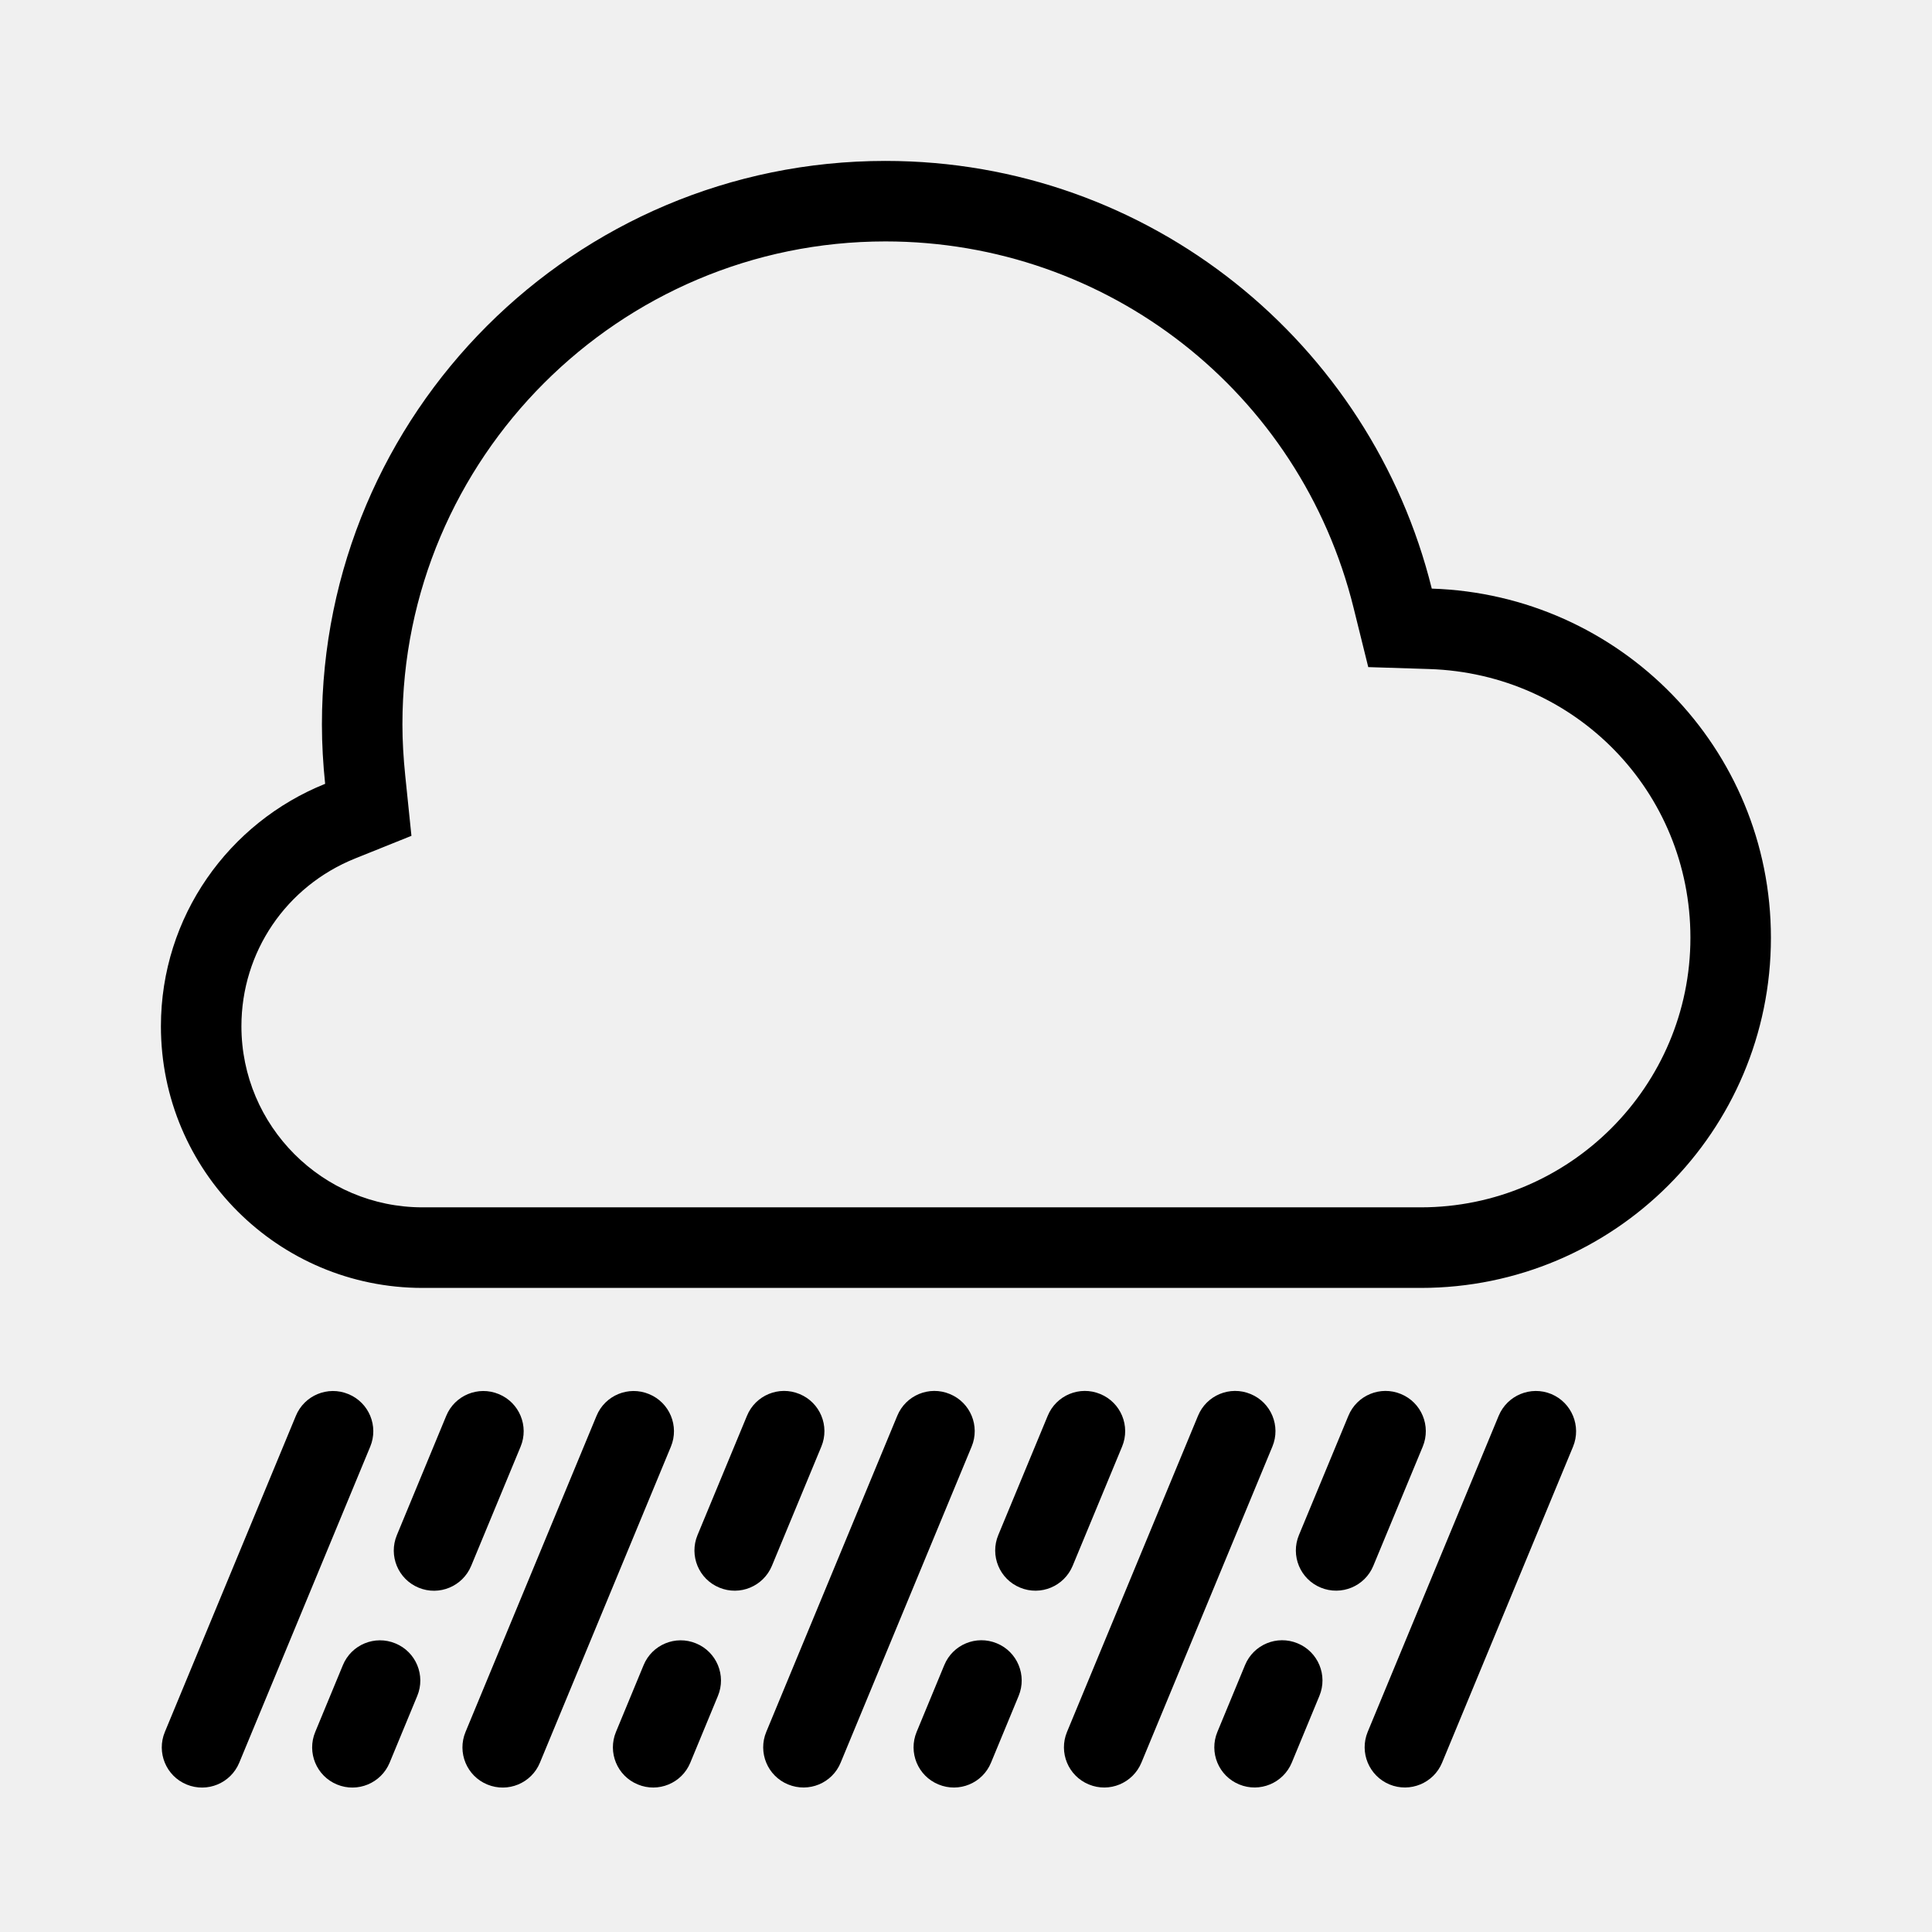
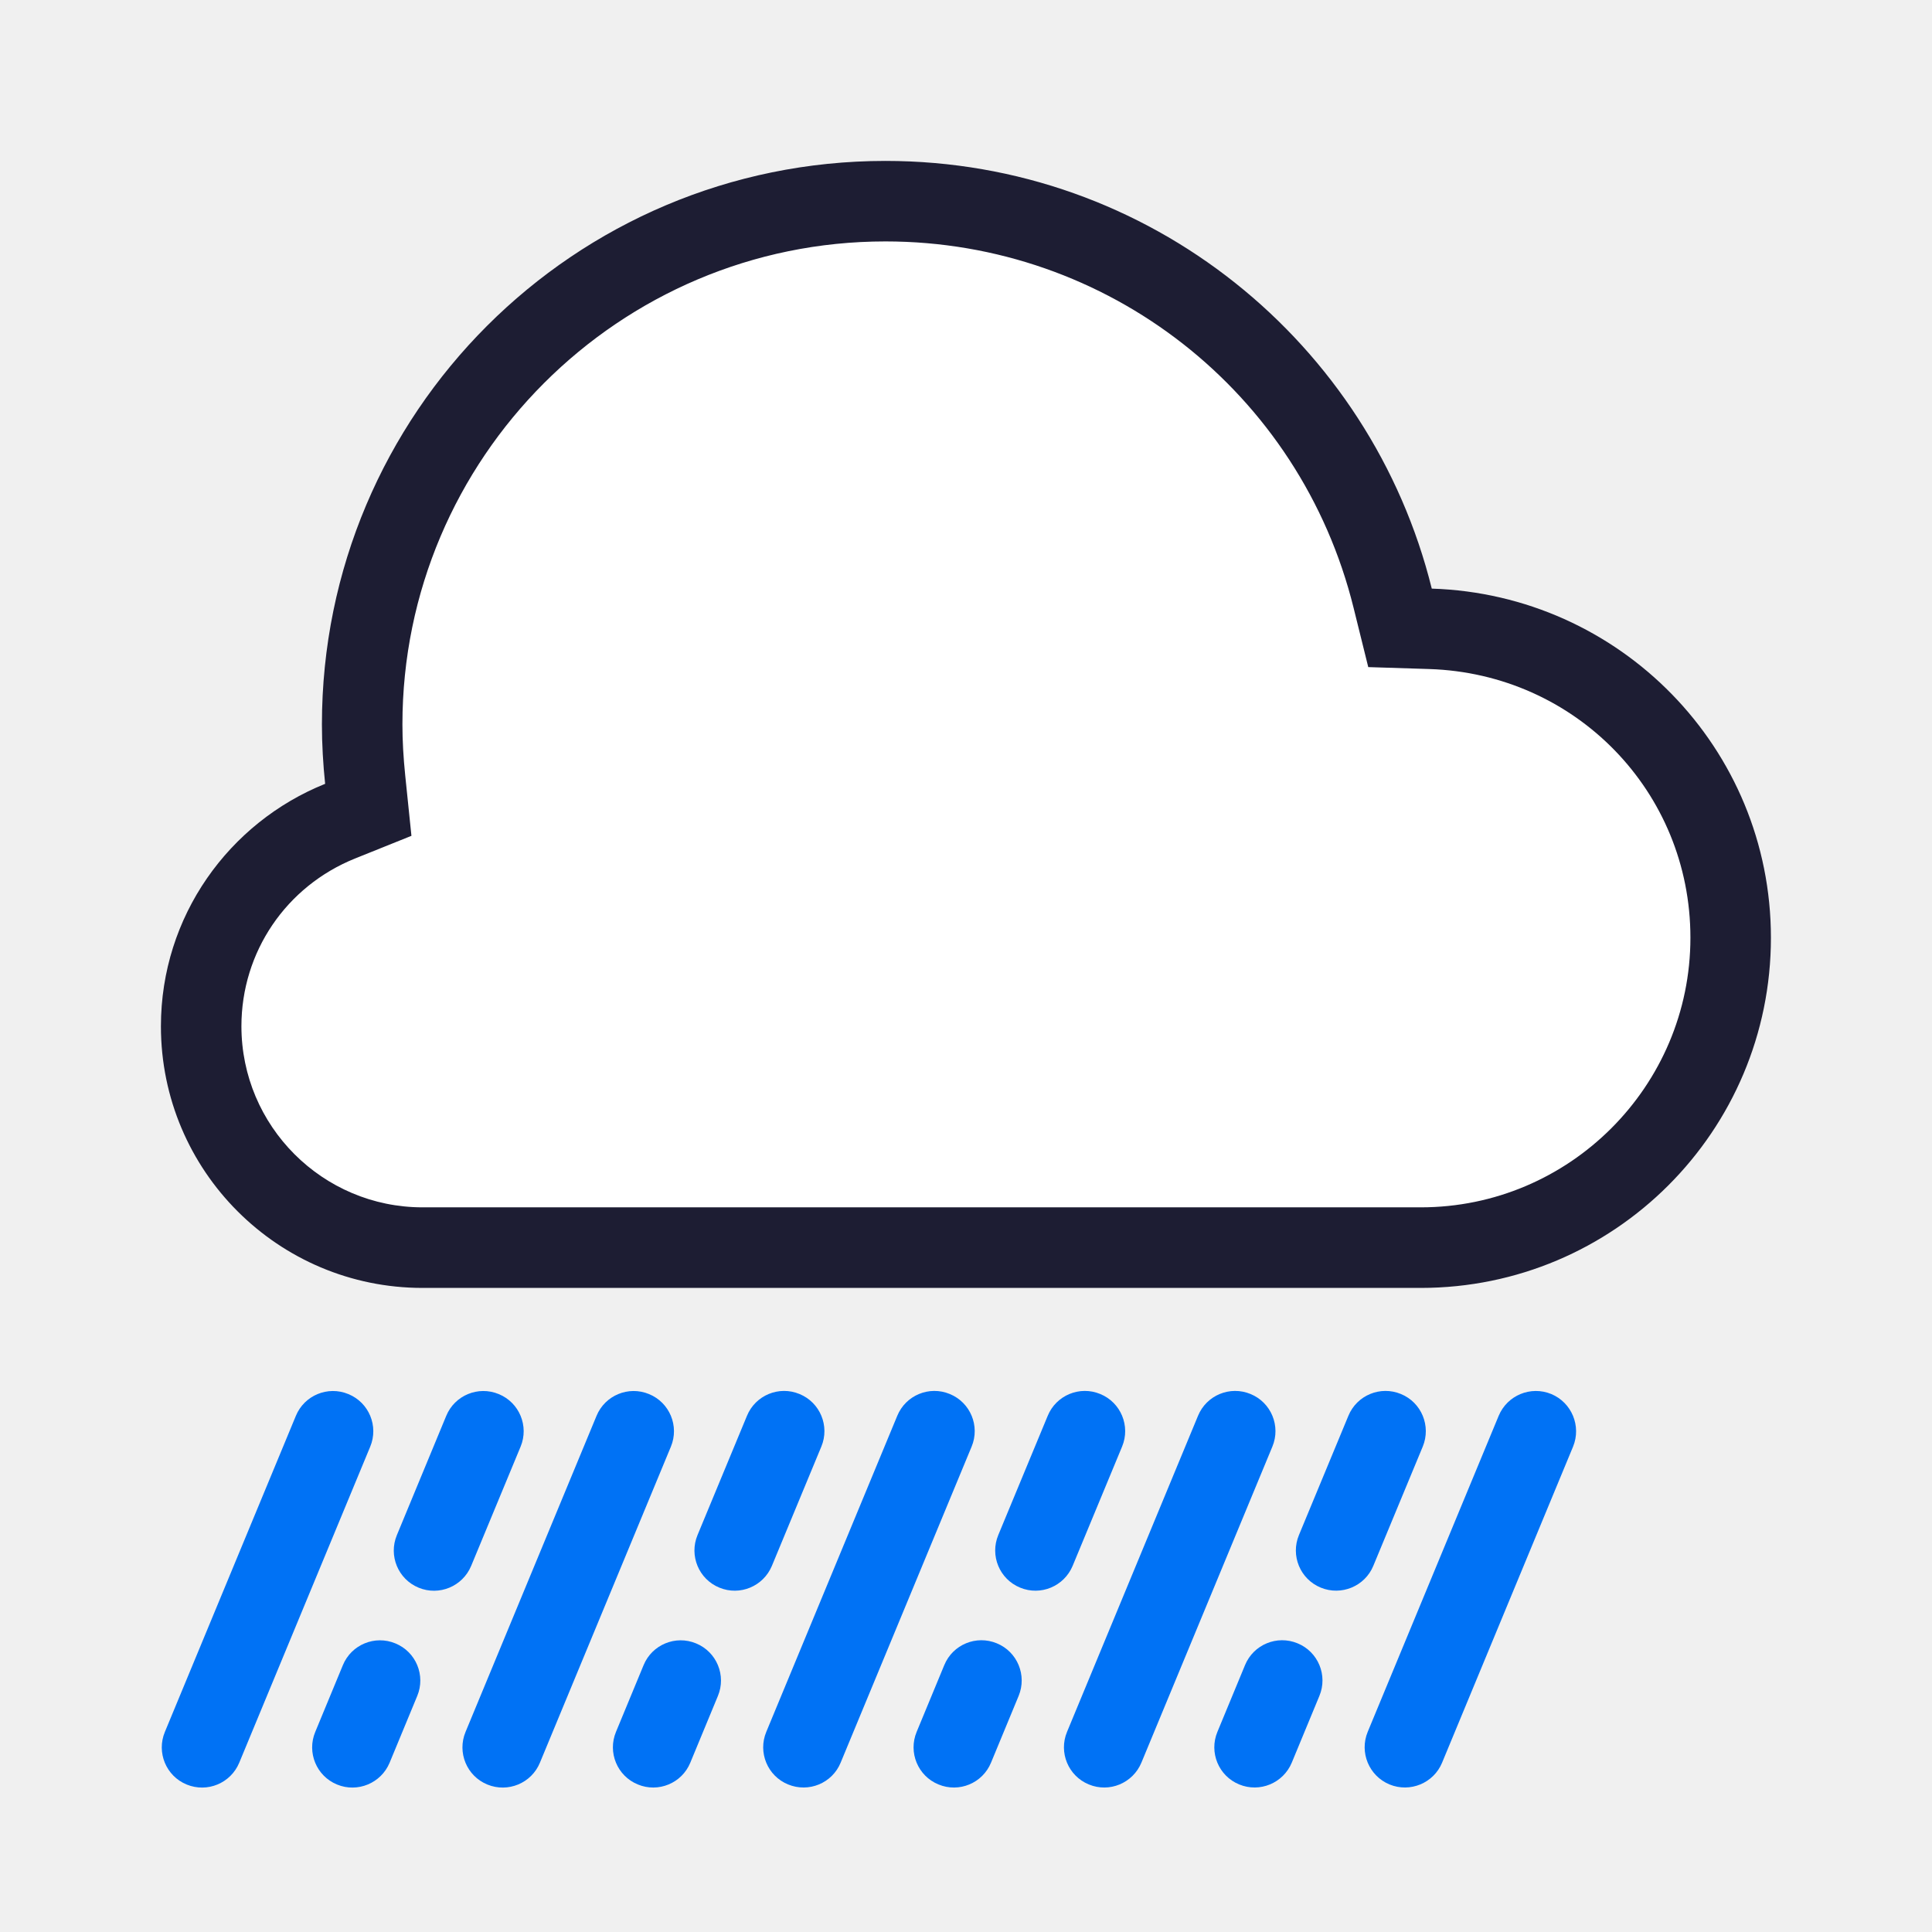
<svg xmlns="http://www.w3.org/2000/svg" version="1.1" id="rain_x5F_heavy" x="0px" y="0px" viewBox="0 0 24 24" enable-background="new 0 0 24 24" xml:space="preserve">
-   <rect fill="none" width="24" height="24" />
-   <path fill-rule="evenodd" clip-rule="evenodd" d="M17.261,22.167L17.261,22.167c-0.255-0.106-0.376-0.398-0.271-0.653  l1.627-3.926c0.106-0.255,0.398-0.376,0.653-0.271c0.255,0.106,0.376,0.399,0.271,0.654l-1.627,3.926  C17.809,22.151,17.516,22.272,17.261,22.167 M2.972,21.897l1.627-3.926c0.106-0.255-0.015-0.548-0.271-0.653  c-0.255-0.106-0.548,0.015-0.653,0.271l-1.627,3.926c-0.106,0.255,0.015,0.548,0.271,0.653  S2.866,22.152,2.972,21.897 M6.707,21.897l1.627-3.926c0.106-0.255-0.015-0.548-0.271-0.653  c-0.255-0.106-0.548,0.015-0.653,0.271l-1.627,3.926c-0.106,0.255,0.015,0.548,0.271,0.653  C6.309,22.273,6.602,22.152,6.707,21.897 M10.443,21.896l1.627-3.926c0.106-0.255-0.015-0.548-0.271-0.653  c-0.255-0.106-0.548,0.015-0.653,0.271l-1.627,3.926c-0.106,0.255,0.015,0.548,0.271,0.653  S10.338,22.152,10.443,21.896 M14.179,21.896l1.627-3.926c0.106-0.255-0.015-0.548-0.271-0.653  c-0.255-0.106-0.548,0.015-0.653,0.271l-1.627,3.926c-0.106,0.255,0.015,0.548,0.271,0.653  C13.781,22.273,14.073,22.151,14.179,21.896 M16.047,21.896l0.343-0.829c0.106-0.255-0.015-0.548-0.271-0.653  c-0.255-0.106-0.548,0.015-0.653,0.271l-0.343,0.829c-0.106,0.255,0.015,0.548,0.271,0.653  C15.649,22.272,15.941,22.151,16.047,21.896 M12.311,21.896l0.343-0.829c0.105-0.255-0.015-0.548-0.271-0.653  c-0.255-0.106-0.548,0.015-0.653,0.271l-0.343,0.829c-0.106,0.255,0.015,0.548,0.271,0.653  C11.913,22.273,12.206,22.152,12.311,21.896 M8.575,21.897l0.343-0.829c0.106-0.255-0.015-0.548-0.271-0.653  C8.393,20.309,8.1,20.43,7.995,20.685l-0.343,0.829c-0.106,0.255,0.015,0.548,0.271,0.653  C8.177,22.273,8.47,22.152,8.575,21.897 M4.84,21.897l0.343-0.829c0.106-0.255-0.015-0.548-0.271-0.653  c-0.255-0.106-0.548,0.015-0.653,0.271l-0.343,0.829c-0.106,0.255,0.015,0.548,0.271,0.653  C4.441,22.273,4.734,22.152,4.84,21.897 M17.06,19.451l0.614-1.481c0.105-0.255-0.015-0.548-0.271-0.653  c-0.255-0.106-0.548,0.015-0.653,0.271l-0.614,1.481c-0.106,0.255,0.015,0.548,0.271,0.653  C16.662,19.827,16.955,19.706,17.06,19.451 M13.325,19.451l0.614-1.481c0.106-0.255-0.015-0.548-0.271-0.653  c-0.255-0.106-0.548,0.015-0.653,0.271l-0.614,1.481c-0.106,0.255,0.015,0.548,0.271,0.653  C12.927,19.828,13.219,19.706,13.325,19.451 M9.589,19.451l0.614-1.481c0.106-0.255-0.015-0.548-0.271-0.653  c-0.255-0.106-0.548,0.015-0.653,0.271l-0.614,1.481c-0.106,0.255,0.015,0.548,0.271,0.653  C9.191,19.828,9.483,19.706,9.589,19.451 M5.853,19.452l0.614-1.481c0.106-0.255-0.015-0.548-0.271-0.653  c-0.255-0.106-0.548,0.015-0.653,0.271l-0.613,1.481c-0.106,0.255,0.015,0.548,0.271,0.653  C5.455,19.828,5.747,19.707,5.853,19.452" />
  <g>
-     <path d="M10.999,2.999c2.761,0,5.153,1.872,5.816,4.553l0.182,0.735l0.757,0.024   c1.819,0.058,3.245,1.524,3.245,3.337c0,1.847-1.503,3.35-3.35,3.35h-12.4c-1.241,0-2.25-1.009-2.25-2.25   c0-0.921,0.555-1.739,1.413-2.084l0.699-0.281L5.034,9.635C5.011,9.409,4.999,9.201,4.999,8.999   C4.999,5.691,7.691,2.999,10.999,2.999 M10.999,1.999c-3.866,0-7,3.133-7,7c0,0.25,0.015,0.496,0.04,0.738   c-1.194,0.48-2.04,1.645-2.04,3.012c0,1.794,1.455,3.25,3.25,3.25h12.4c2.403,0,4.35-1.948,4.35-4.35   c0-2.356-1.875-4.263-4.213-4.337C17.031,4.263,14.283,1.999,10.999,1.999L10.999,1.999z" />
+     <rect fill="none" width="24" height="24" />
+     <path fill-rule="evenodd" clip-rule="evenodd" fill="#0072F5" d="M17.261,22.167L17.261,22.167   c-0.255-0.106-0.376-0.398-0.271-0.653l1.627-3.926c0.106-0.255,0.398-0.376,0.653-0.271   c0.255,0.106,0.376,0.399,0.271,0.654l-1.627,3.926C17.809,22.151,17.516,22.272,17.261,22.167 M2.972,21.897   l1.627-3.926c0.106-0.255-0.015-0.548-0.271-0.653c-0.255-0.106-0.548,0.015-0.653,0.271l-1.627,3.926   c-0.106,0.255,0.015,0.548,0.271,0.653S2.866,22.152,2.972,21.897 M6.707,21.897l1.627-3.926   c0.106-0.255-0.015-0.548-0.271-0.653c-0.255-0.106-0.548,0.015-0.653,0.271l-1.627,3.926   c-0.106,0.255,0.015,0.548,0.271,0.653C6.309,22.273,6.602,22.152,6.707,21.897 M10.443,21.896l1.627-3.926   c0.106-0.255-0.015-0.548-0.271-0.653c-0.255-0.106-0.548,0.015-0.653,0.271l-1.627,3.926   c-0.106,0.255,0.015,0.548,0.271,0.653S10.338,22.152,10.443,21.896 M14.179,21.896l1.627-3.926   c0.106-0.255-0.015-0.548-0.271-0.653c-0.255-0.106-0.548,0.015-0.653,0.271l-1.627,3.926   c-0.106,0.255,0.015,0.548,0.271,0.653C13.781,22.273,14.073,22.151,14.179,21.896 M16.047,21.896l0.343-0.829   c0.106-0.255-0.015-0.548-0.271-0.653c-0.255-0.106-0.548,0.015-0.653,0.271l-0.343,0.829   c-0.106,0.255,0.015,0.548,0.271,0.653C15.649,22.272,15.941,22.151,16.047,21.896 M12.311,21.896l0.343-0.829   c0.105-0.255-0.015-0.548-0.271-0.653c-0.255-0.106-0.548,0.015-0.653,0.271l-0.343,0.829   c-0.106,0.255,0.015,0.548,0.271,0.653C11.913,22.273,12.206,22.152,12.311,21.896 M8.575,21.897l0.343-0.829   c0.106-0.255-0.015-0.548-0.271-0.653C8.393,20.309,8.1,20.43,7.995,20.685l-0.343,0.829   c-0.106,0.255,0.015,0.548,0.271,0.653C8.177,22.273,8.47,22.152,8.575,21.897 M4.84,21.897l0.343-0.829   c0.106-0.255-0.015-0.548-0.271-0.653c-0.255-0.106-0.548,0.015-0.653,0.271l-0.343,0.829   c-0.106,0.255,0.015,0.548,0.271,0.653C4.441,22.273,4.734,22.152,4.84,21.897 M17.06,19.451l0.614-1.481   c0.105-0.255-0.015-0.548-0.271-0.653c-0.255-0.106-0.548,0.015-0.653,0.271l-0.614,1.481   c-0.106,0.255,0.015,0.548,0.271,0.653C16.662,19.827,16.955,19.706,17.06,19.451 M13.325,19.451l0.614-1.481   c0.106-0.255-0.015-0.548-0.271-0.653c-0.255-0.106-0.548,0.015-0.653,0.271l-0.614,1.481   c-0.106,0.255,0.015,0.548,0.271,0.653C12.927,19.828,13.219,19.706,13.325,19.451 M9.589,19.451l0.614-1.481   c0.106-0.255-0.015-0.548-0.271-0.653c-0.255-0.106-0.548,0.015-0.653,0.271l-0.614,1.481   c-0.106,0.255,0.015,0.548,0.271,0.653C9.191,19.828,9.483,19.706,9.589,19.451 M5.853,19.452l0.614-1.481   c0.106-0.255-0.015-0.548-0.271-0.653c-0.255-0.106-0.548,0.015-0.653,0.271l-0.613,1.481   c-0.106,0.255,0.015,0.548,0.271,0.653C5.455,19.828,5.747,19.707,5.853,19.452" />
+     <g>
+       <path fill-rule="evenodd" clip-rule="evenodd" fill="#FFFFFF" d="M5.249,15.499c-1.517,0-2.75-1.233-2.75-2.75    c0-1.126,0.678-2.127,1.727-2.548l0.349-0.14L4.536,9.687C4.514,9.461,4.499,9.232,4.499,8.999    c0-3.584,2.916-6.5,6.5-6.5c2.991,0,5.583,2.029,6.302,4.933l0.091,0.368l0.379,0.012    c2.091,0.066,3.728,1.752,3.728,3.837c0,2.123-1.727,3.85-3.85,3.85H5.249z" />
+       <path fill="#1D1D33" d="M10.999,2.999c2.761,0,5.153,1.872,5.816,4.553l0.182,0.735l0.757,0.024    c1.819,0.058,3.245,1.524,3.245,3.337c0,1.847-1.503,3.35-3.35,3.35h-12.4c-1.241,0-2.25-1.009-2.25-2.25    c0-0.921,0.555-1.739,1.413-2.084l0.699-0.281L5.034,9.635c-0.023-0.226-0.035-0.434-0.035-0.635    C4.999,5.691,7.691,2.999,10.999,2.999 M10.999,1.999c-3.866,0-7,3.133-7,7c0,0.25,0.015,0.496,0.04,0.738    c-1.194,0.48-2.04,1.645-2.04,3.012c0,1.794,1.455,3.25,3.25,3.25h12.4c2.403,0,4.35-1.948,4.35-4.35    c0-2.356-1.875-4.263-4.213-4.337C17.031,4.263,14.283,1.999,10.999,1.999L10.999,1.999z" />
+     </g>
  </g>
</svg>
